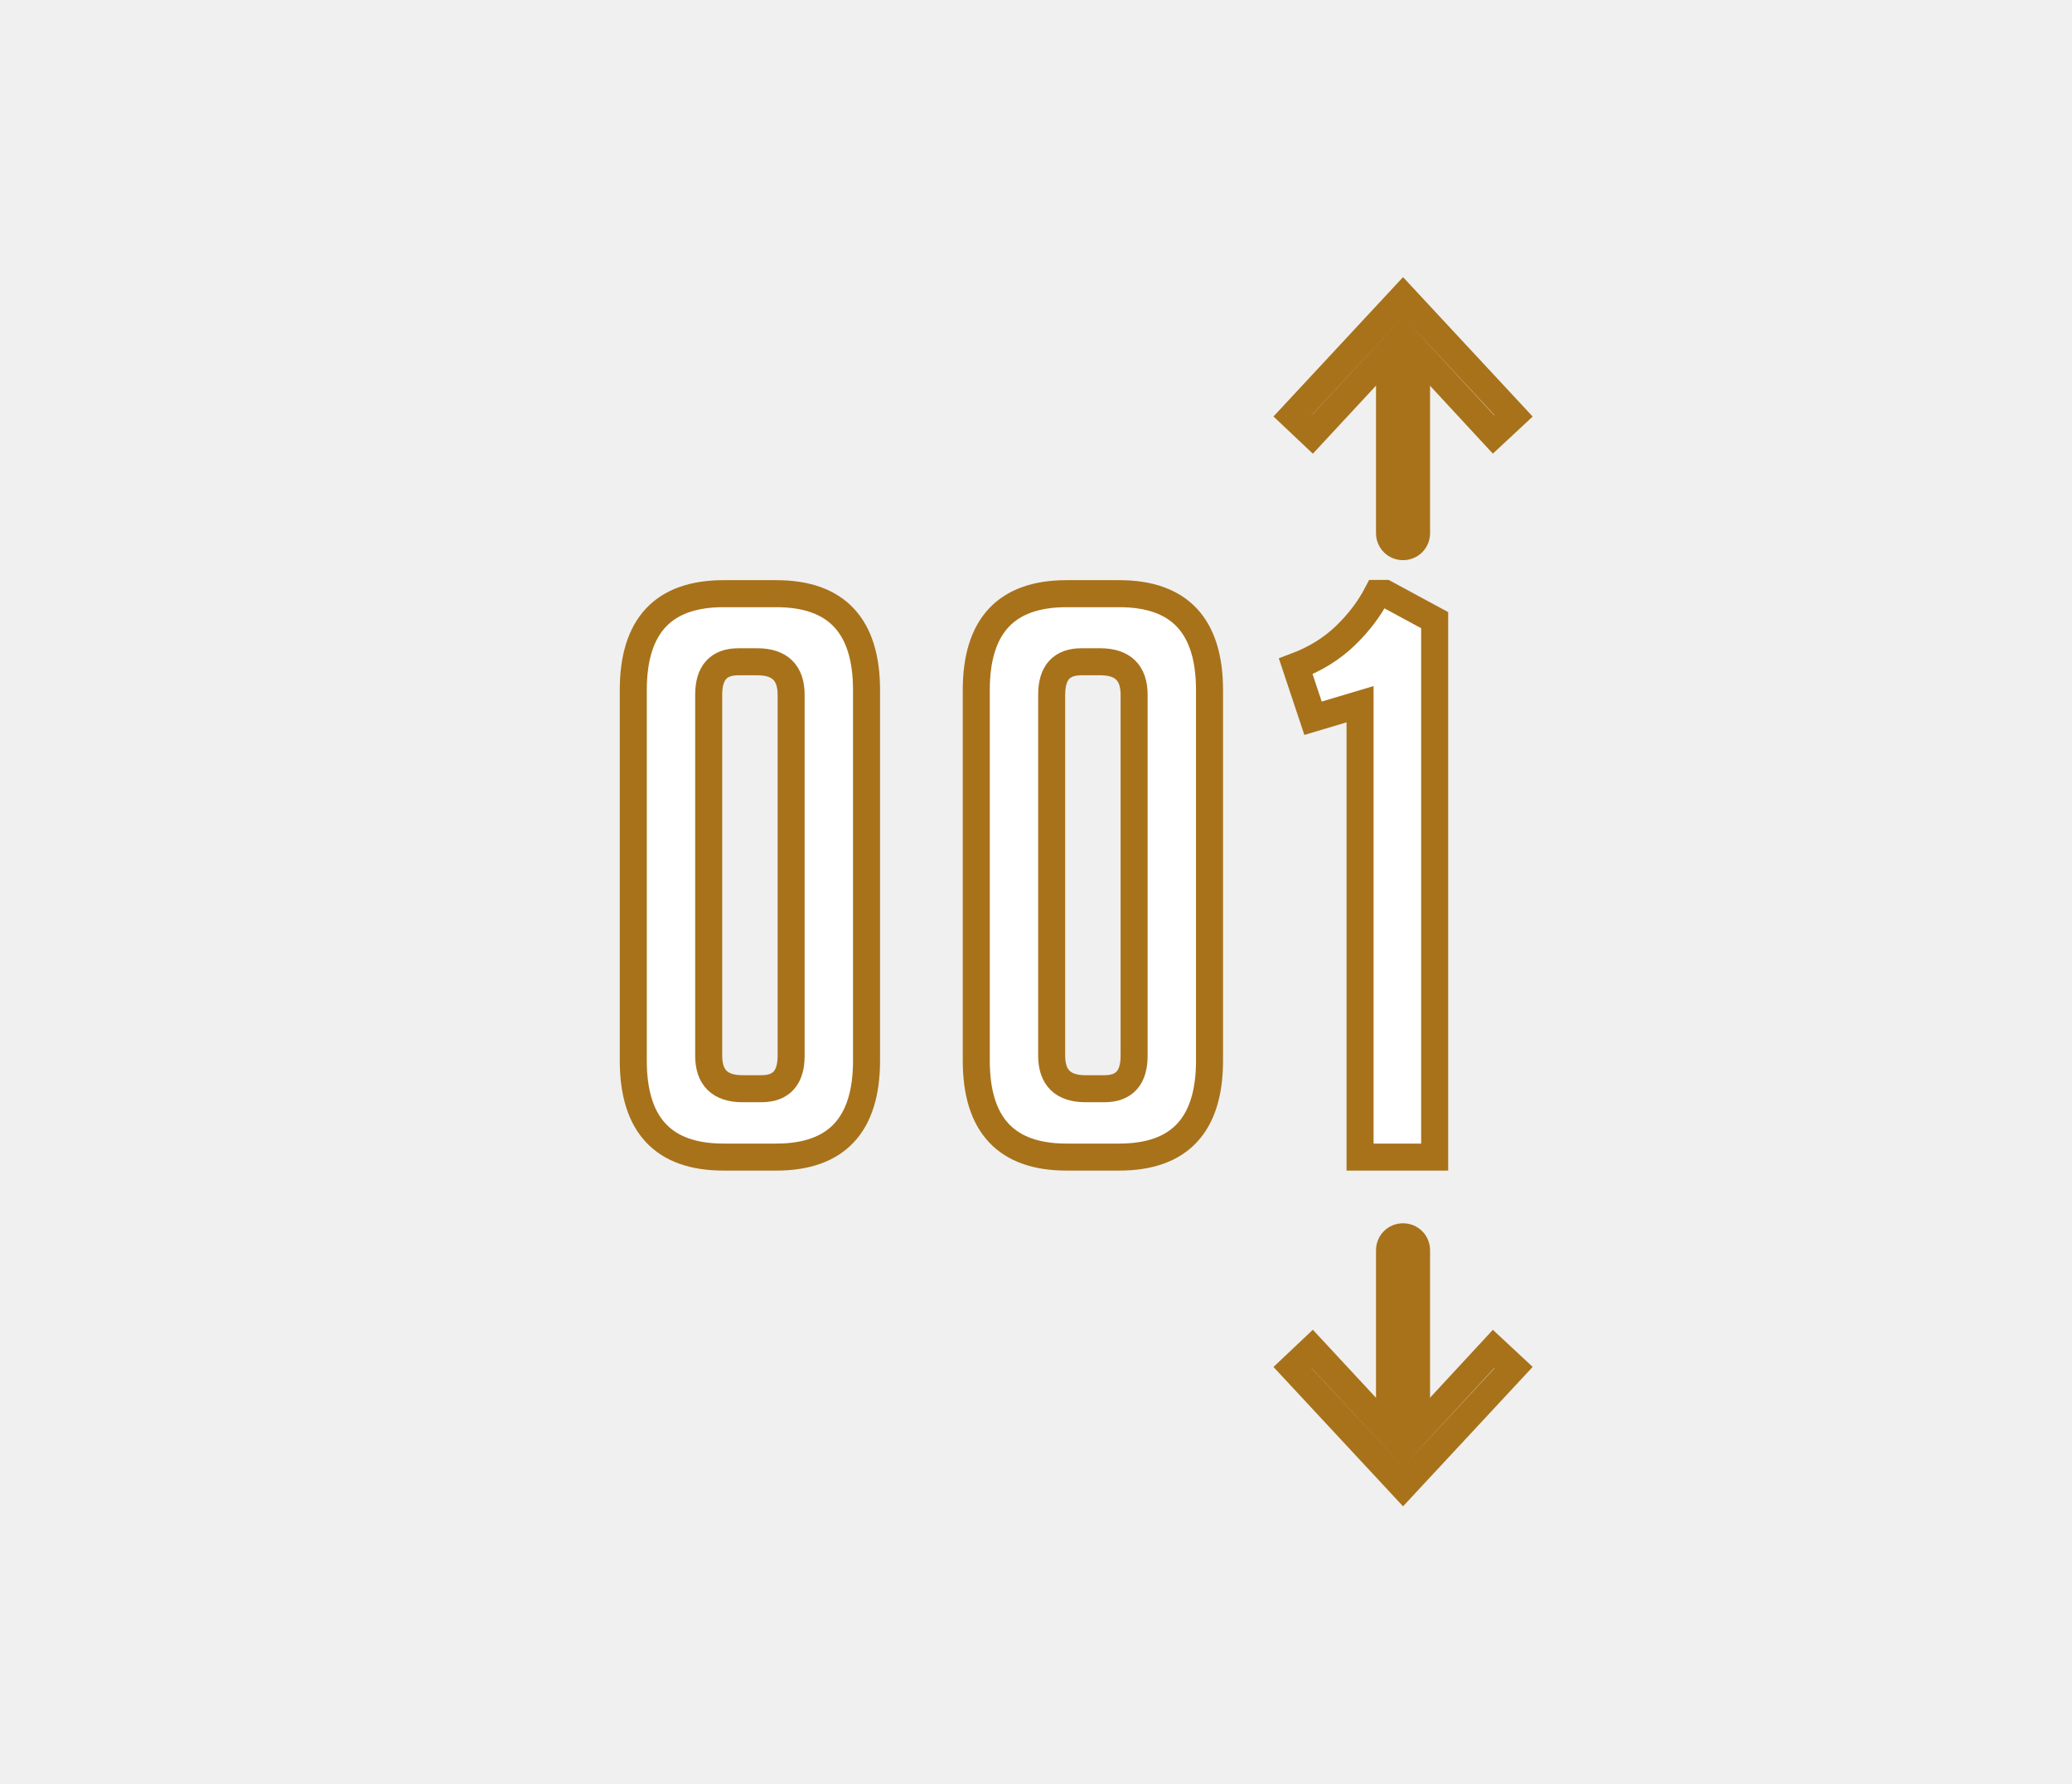
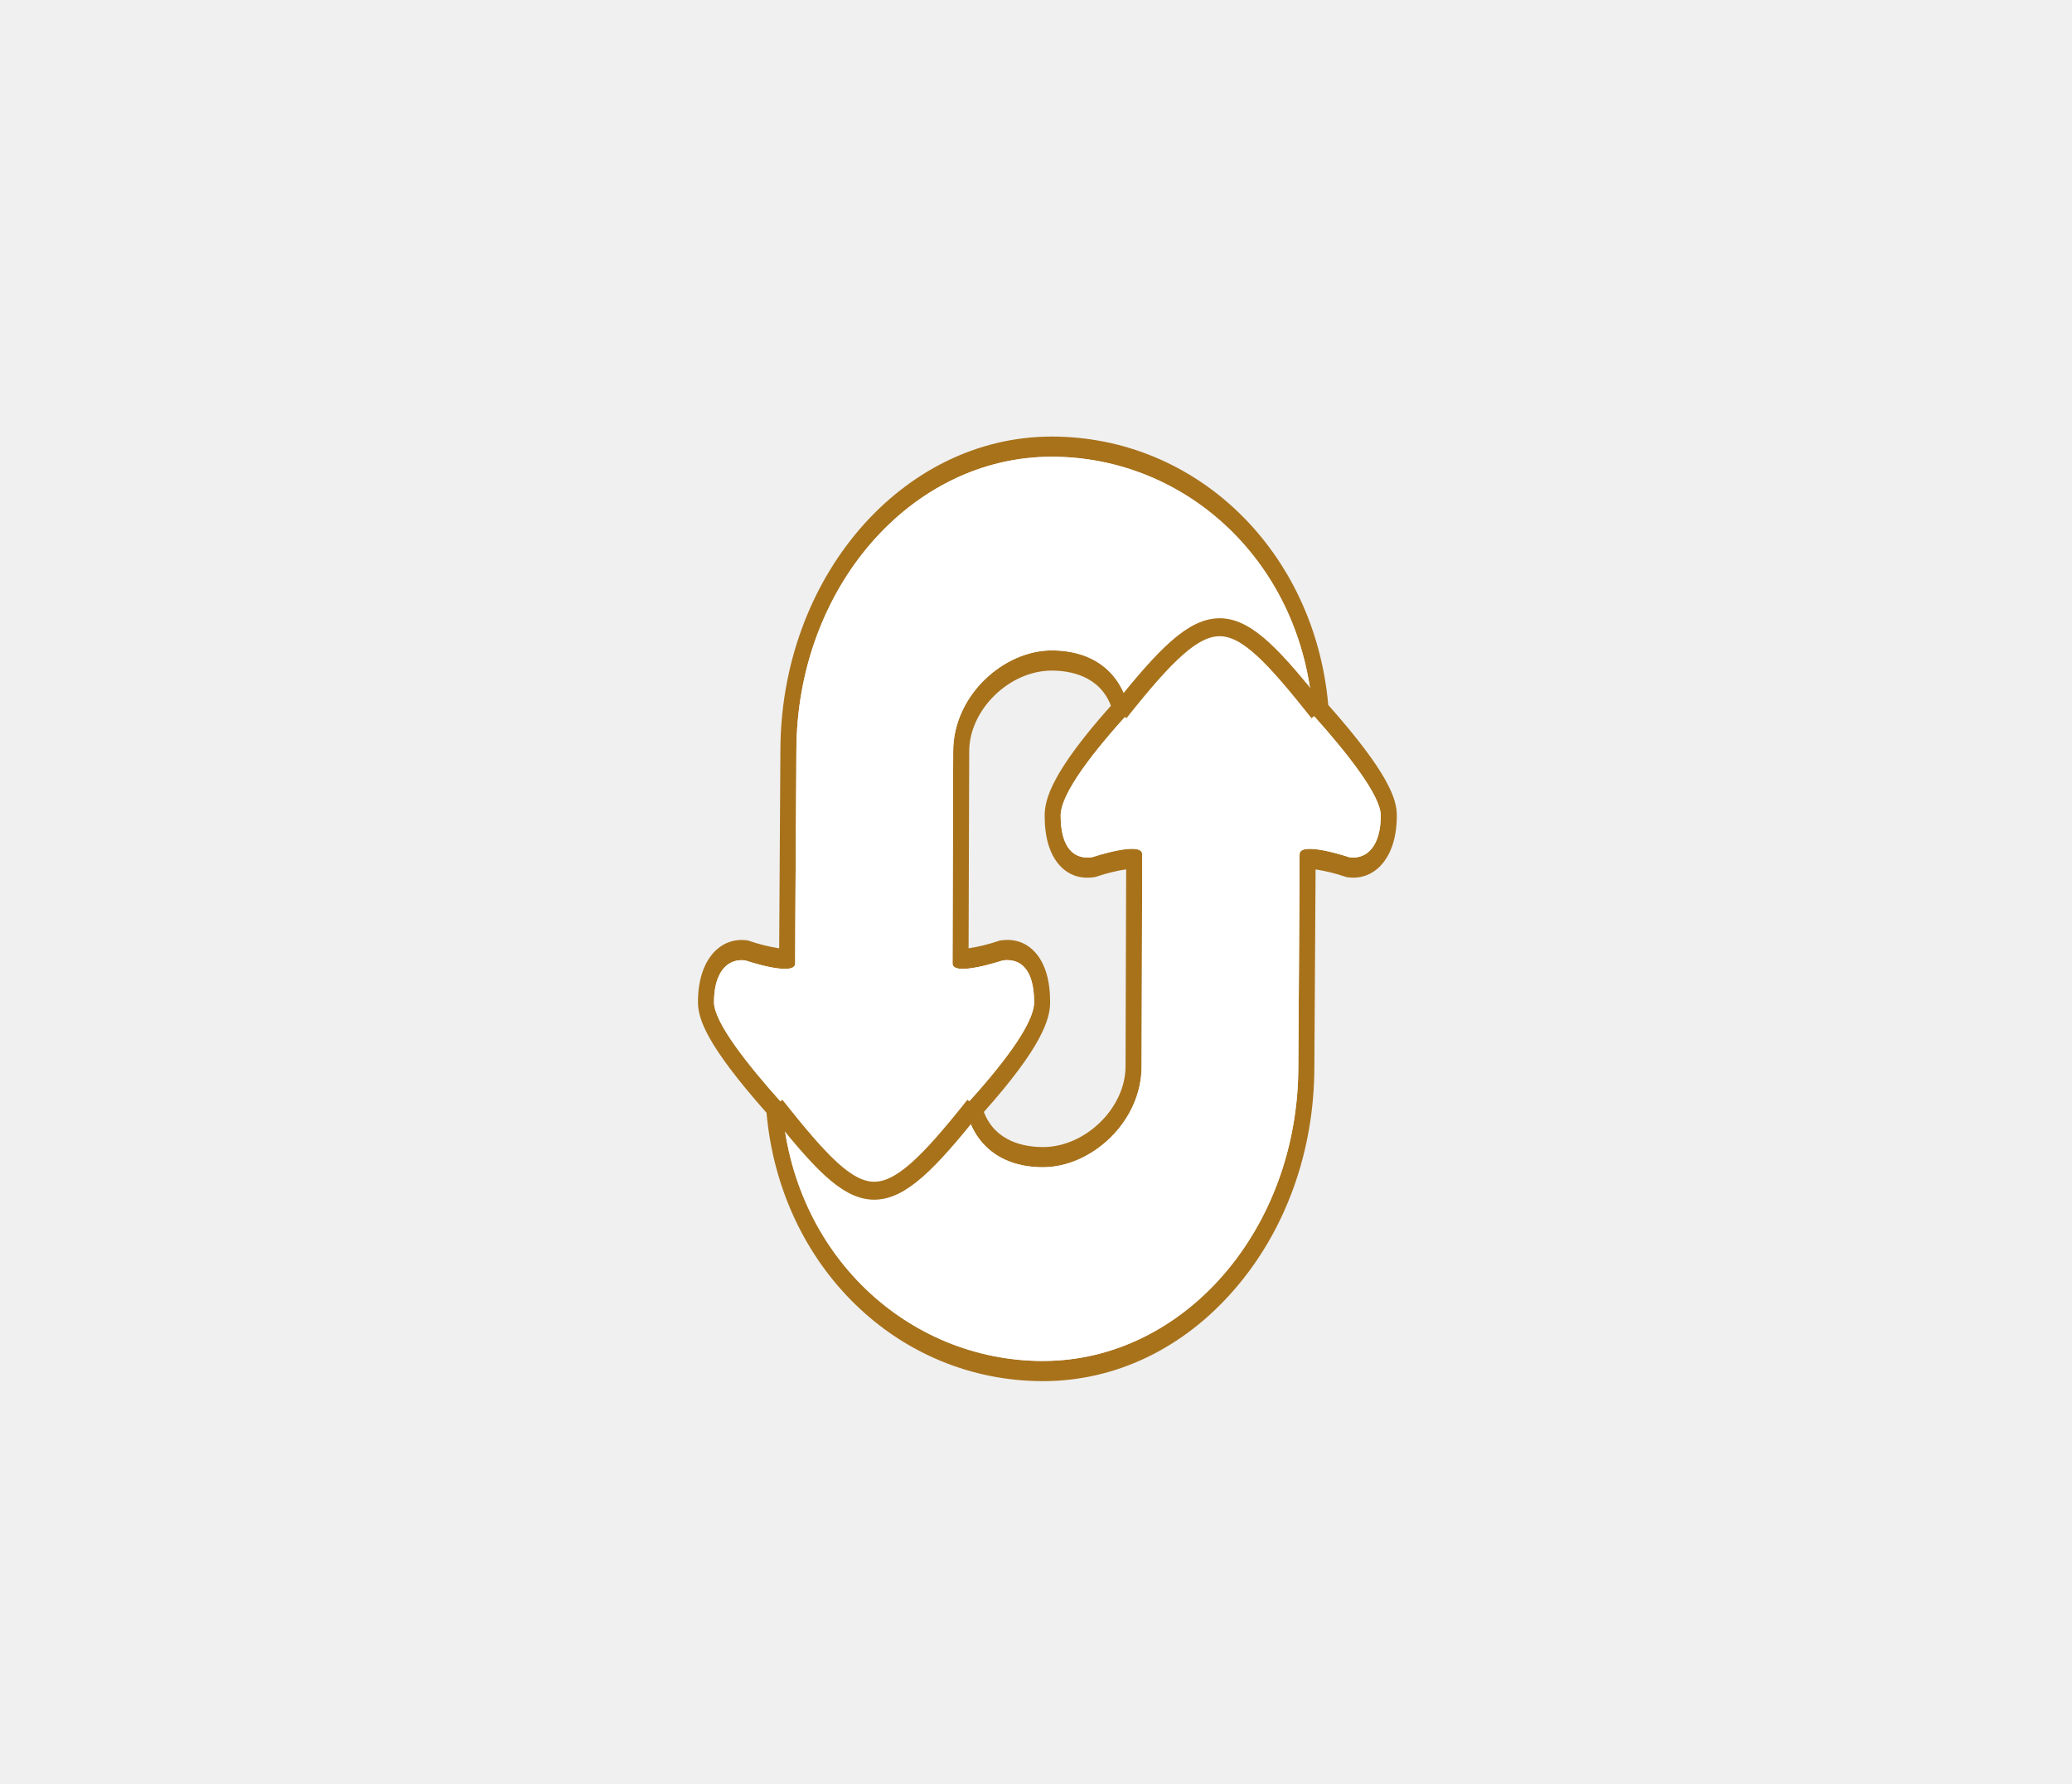
- <svg xmlns="http://www.w3.org/2000/svg" id="Layer_2" width="76.899" height="66.205" viewBox="0 0 76 66">
-   <path d="M26.44,42.82c-2.23,0-3.34-1.19-3.34-3.57v-13.71c0-2.38,1.11-3.57,3.34-3.57h1.95c2.23,0,3.34,1.19,3.34,3.57v13.71c0,2.38-1.11,3.57-3.34,3.57h-1.95ZM26.99,24.49c-.74,0-1.1.41-1.1,1.22v13.36c0,.81.42,1.22,1.25,1.22h.7c.74,0,1.1-.41,1.1-1.22v-13.36c0-.81-.42-1.22-1.25-1.22h-.7Z" style="fill:#fff; stroke:#a8721b; stroke-miterlimit:10;" />
-   <path d="M39.13,42.82c-2.23,0-3.34-1.19-3.34-3.57v-13.71c0-2.38,1.11-3.57,3.34-3.57h1.95c2.23,0,3.34,1.19,3.34,3.57v13.71c0,2.38-1.11,3.57-3.34,3.57h-1.95ZM39.68,24.49c-.74,0-1.1.41-1.1,1.22v13.36c0,.81.42,1.22,1.25,1.22h.7c.74,0,1.1-.41,1.1-1.22v-13.36c0-.81-.42-1.22-1.25-1.22h-.7Z" style="fill:#fff; stroke:#a8721b; stroke-miterlimit:10;" />
-   <path d="M48.25,26.58l-.64-1.92c.72-.27,1.33-.65,1.83-1.13.5-.48.9-1.01,1.19-1.57h.29l1.83.99v19.87h-2.76v-16.76l-1.74.52Z" style="fill:#fff; stroke:#a8721b; stroke-miterlimit:10;" />
-   <path d="M51.58,20.23c-.28,0-.5-.22-.5-.5v-7.65c0-.28.22-.5.5-.5s.5.22.5.5v7.65c0,.28-.22.5-.5.5Z" style="fill:#fff; stroke:#a8721b; stroke-miterlimit:10;" />
-   <polygon points="55.67 15.39 54.93 16.08 51.58 12.46 48.22 16.08 47.49 15.39 51.58 10.99 55.67 15.39" style="fill:#fff; stroke:#a8721b; stroke-miterlimit:10;" />
-   <path d="M51.58,54.42c-.28,0-.5-.22-.5-.5v-7.65c0-.28.22-.5.5-.5s.5.22.5.5v7.65c0,.28-.22.5-.5.5Z" style="fill:#fff; stroke:#a8721b; stroke-miterlimit:10;" />
-   <polygon points="47.49 50.61 48.22 49.92 51.58 53.54 54.93 49.92 55.67 50.61 51.58 55.01 47.49 50.61" style="fill:#fff; stroke:#a8721b; stroke-miterlimit:10;" />
+ <svg xmlns="http://www.w3.org/2000/svg" id="Layer_2" width="76.899" height="66.205" viewBox="0 0 76 66" version="1.1">
+   <defs id="defs5" />
+   <path fill="#ae1f24" d="m 25.493,37.088 c 0,-0.979 0.307,-1.53 0.564,-1.819 0.33,-0.37 0.777,-0.538 1.259,-0.468 l 0.043,0.006 0.042,0.016 a 7.797,9.812 0 0 0 1.097,0.271 c 0.005,-1.157 0.02,-3.323 0.031,-5.002 a 587.278,739.104 0 0 0 0.014,-2.293 c 0,-6.42 4.503,-11.643 10.038,-11.643 5.376,0 9.726,4.248 10.232,9.932 2.231,2.518 2.537,3.482 2.537,4.092 0,0.98 -0.308,1.53 -0.565,1.819 -0.33,0.37 -0.778,0.535 -1.259,0.465 l -0.043,-0.006 -0.042,-0.014 a 7.906,9.949 0 0 0 -1.097,-0.27 c -0.005,1.156 -0.02,3.323 -0.031,5.002 -0.008,1.183 -0.014,2.123 -0.014,2.291 0,3.123 -1.051,6.053 -2.959,8.254 -1.894,2.189 -4.408,3.391 -7.078,3.391 -5.375,0 -9.726,-4.248 -10.232,-9.931 -2.229,-2.518 -2.536,-3.483 -2.536,-4.092 z M 40.772,26.115 c -0.429,-1.119 -1.53,-1.298 -2.191,-1.298 -1.569,0 -3.052,1.452 -3.052,2.988 0,0.25 -0.021,6.175 -0.023,7.289 a 7.983,10.047 0 0 0 1.107,-0.272 l 0.042,-0.015 0.043,-0.006 c 0.509,-0.074 0.951,0.081 1.278,0.45 0.362,0.407 0.547,1.025 0.547,1.837 -5.93e-4,0.617 -0.288,1.633 -2.452,4.063 0.429,1.119 1.529,1.298 2.19,1.298 1.569,0 3.052,-1.451 3.052,-2.986 0,-0.251 0.02,-6.178 0.023,-7.291 -0.289,0.039 -0.716,0.14 -1.106,0.271 l -0.042,0.014 -0.042,0.006 c -0.509,0.075 -0.952,-0.08 -1.279,-0.447 -0.363,-0.407 -0.547,-1.025 -0.547,-1.837 0.001,-0.616 0.288,-1.634 2.453,-4.064 z m -2.511,24.25 c 5.213,0 9.445,-4.879 9.444,-10.897 0,-0.457 0.047,-6.536 0.047,-7.853 0,-0.51 1.841,0.109 1.841,0.109 0.64,0.093 1.163,-0.407 1.163,-1.543 0,-0.74 -1.242,-2.313 -2.512,-3.729 -0.36,-5.613 -4.671,-9.549 -9.664,-9.549 -5.213,0 -9.445,4.879 -9.445,10.897 0,0.457 -0.046,6.538 -0.046,7.855 0,0.51 -1.84,-0.11 -1.84,-0.11 -0.641,-0.092 -1.163,0.407 -1.163,1.545 0,0.74 1.242,2.313 2.512,3.729 0.362,5.614 4.671,9.547 9.664,9.547 z m 0,-7.168 c -1.51,0 -2.586,-0.783 -2.882,-2.272 1.284,-1.407 2.55,-3.002 2.551,-3.836 0,-1.245 -0.525,-1.636 -1.165,-1.545 0,0 -1.853,0.621 -1.853,0.11 0,-1.443 0.024,-7.221 0.024,-7.85 0,-2.059 1.859,-3.734 3.645,-3.734 1.511,0 2.586,0.783 2.883,2.272 -1.284,1.407 -2.551,3.005 -2.551,3.838 0,1.243 0.525,1.636 1.165,1.543 0,0 1.852,-0.619 1.852,-0.109 0,1.442 -0.023,7.221 -0.023,7.85 5.93e-4,2.057 -1.859,3.732 -3.645,3.732 z" id="path1" style="fill:#a8721b;fill-opacity:1;stroke-width:0.665" />
+   <path fill="#ffffff" d="m 38.261,50.364 c 5.213,0 9.445,-4.879 9.444,-10.897 0,-0.457 0.047,-6.536 0.047,-7.853 0,-0.51 1.841,0.109 1.841,0.109 0.64,0.093 1.163,-0.407 1.163,-1.543 0,-0.74 -1.242,-2.313 -2.512,-3.729 -0.36,-5.613 -4.671,-9.549 -9.664,-9.549 -5.213,0 -9.445,4.879 -9.445,10.897 0,0.457 -0.046,6.538 -0.046,7.855 0,0.51 -1.84,-0.11 -1.84,-0.11 -0.641,-0.092 -1.163,0.407 -1.163,1.545 0,0.74 1.242,2.313 2.512,3.729 0.362,5.614 4.671,9.547 9.664,9.547 z m 0,-7.168 c -1.51,0 -2.586,-0.783 -2.882,-2.272 1.284,-1.407 2.55,-3.002 2.551,-3.836 0,-1.245 -0.525,-1.636 -1.165,-1.545 0,0 -1.853,0.621 -1.853,0.11 0,-1.443 0.024,-7.221 0.024,-7.85 0,-2.059 1.859,-3.734 3.645,-3.734 1.511,0 2.586,0.783 2.883,2.272 -1.284,1.407 -2.551,3.005 -2.551,3.838 0,1.243 0.525,1.636 1.165,1.543 0,0 1.852,-0.619 1.852,-0.109 0,1.442 -0.023,7.221 -0.023,7.85 5.93e-4,2.057 -1.859,3.732 -3.645,3.732 z" id="path2" style="stroke-width:0.665" />
+   <path fill="none" stroke="#ae1f24" stroke-miterlimit="10" d="m 48.454,26.371 c -3.264,-4.108 -3.941,-4.314 -7.368,0 m -12.731,14.535 c 3.264,4.108 3.94,4.314 7.368,0" id="path3" style="stroke:#a8721b;stroke-width:0.665;stroke-opacity:1" />
</svg>
